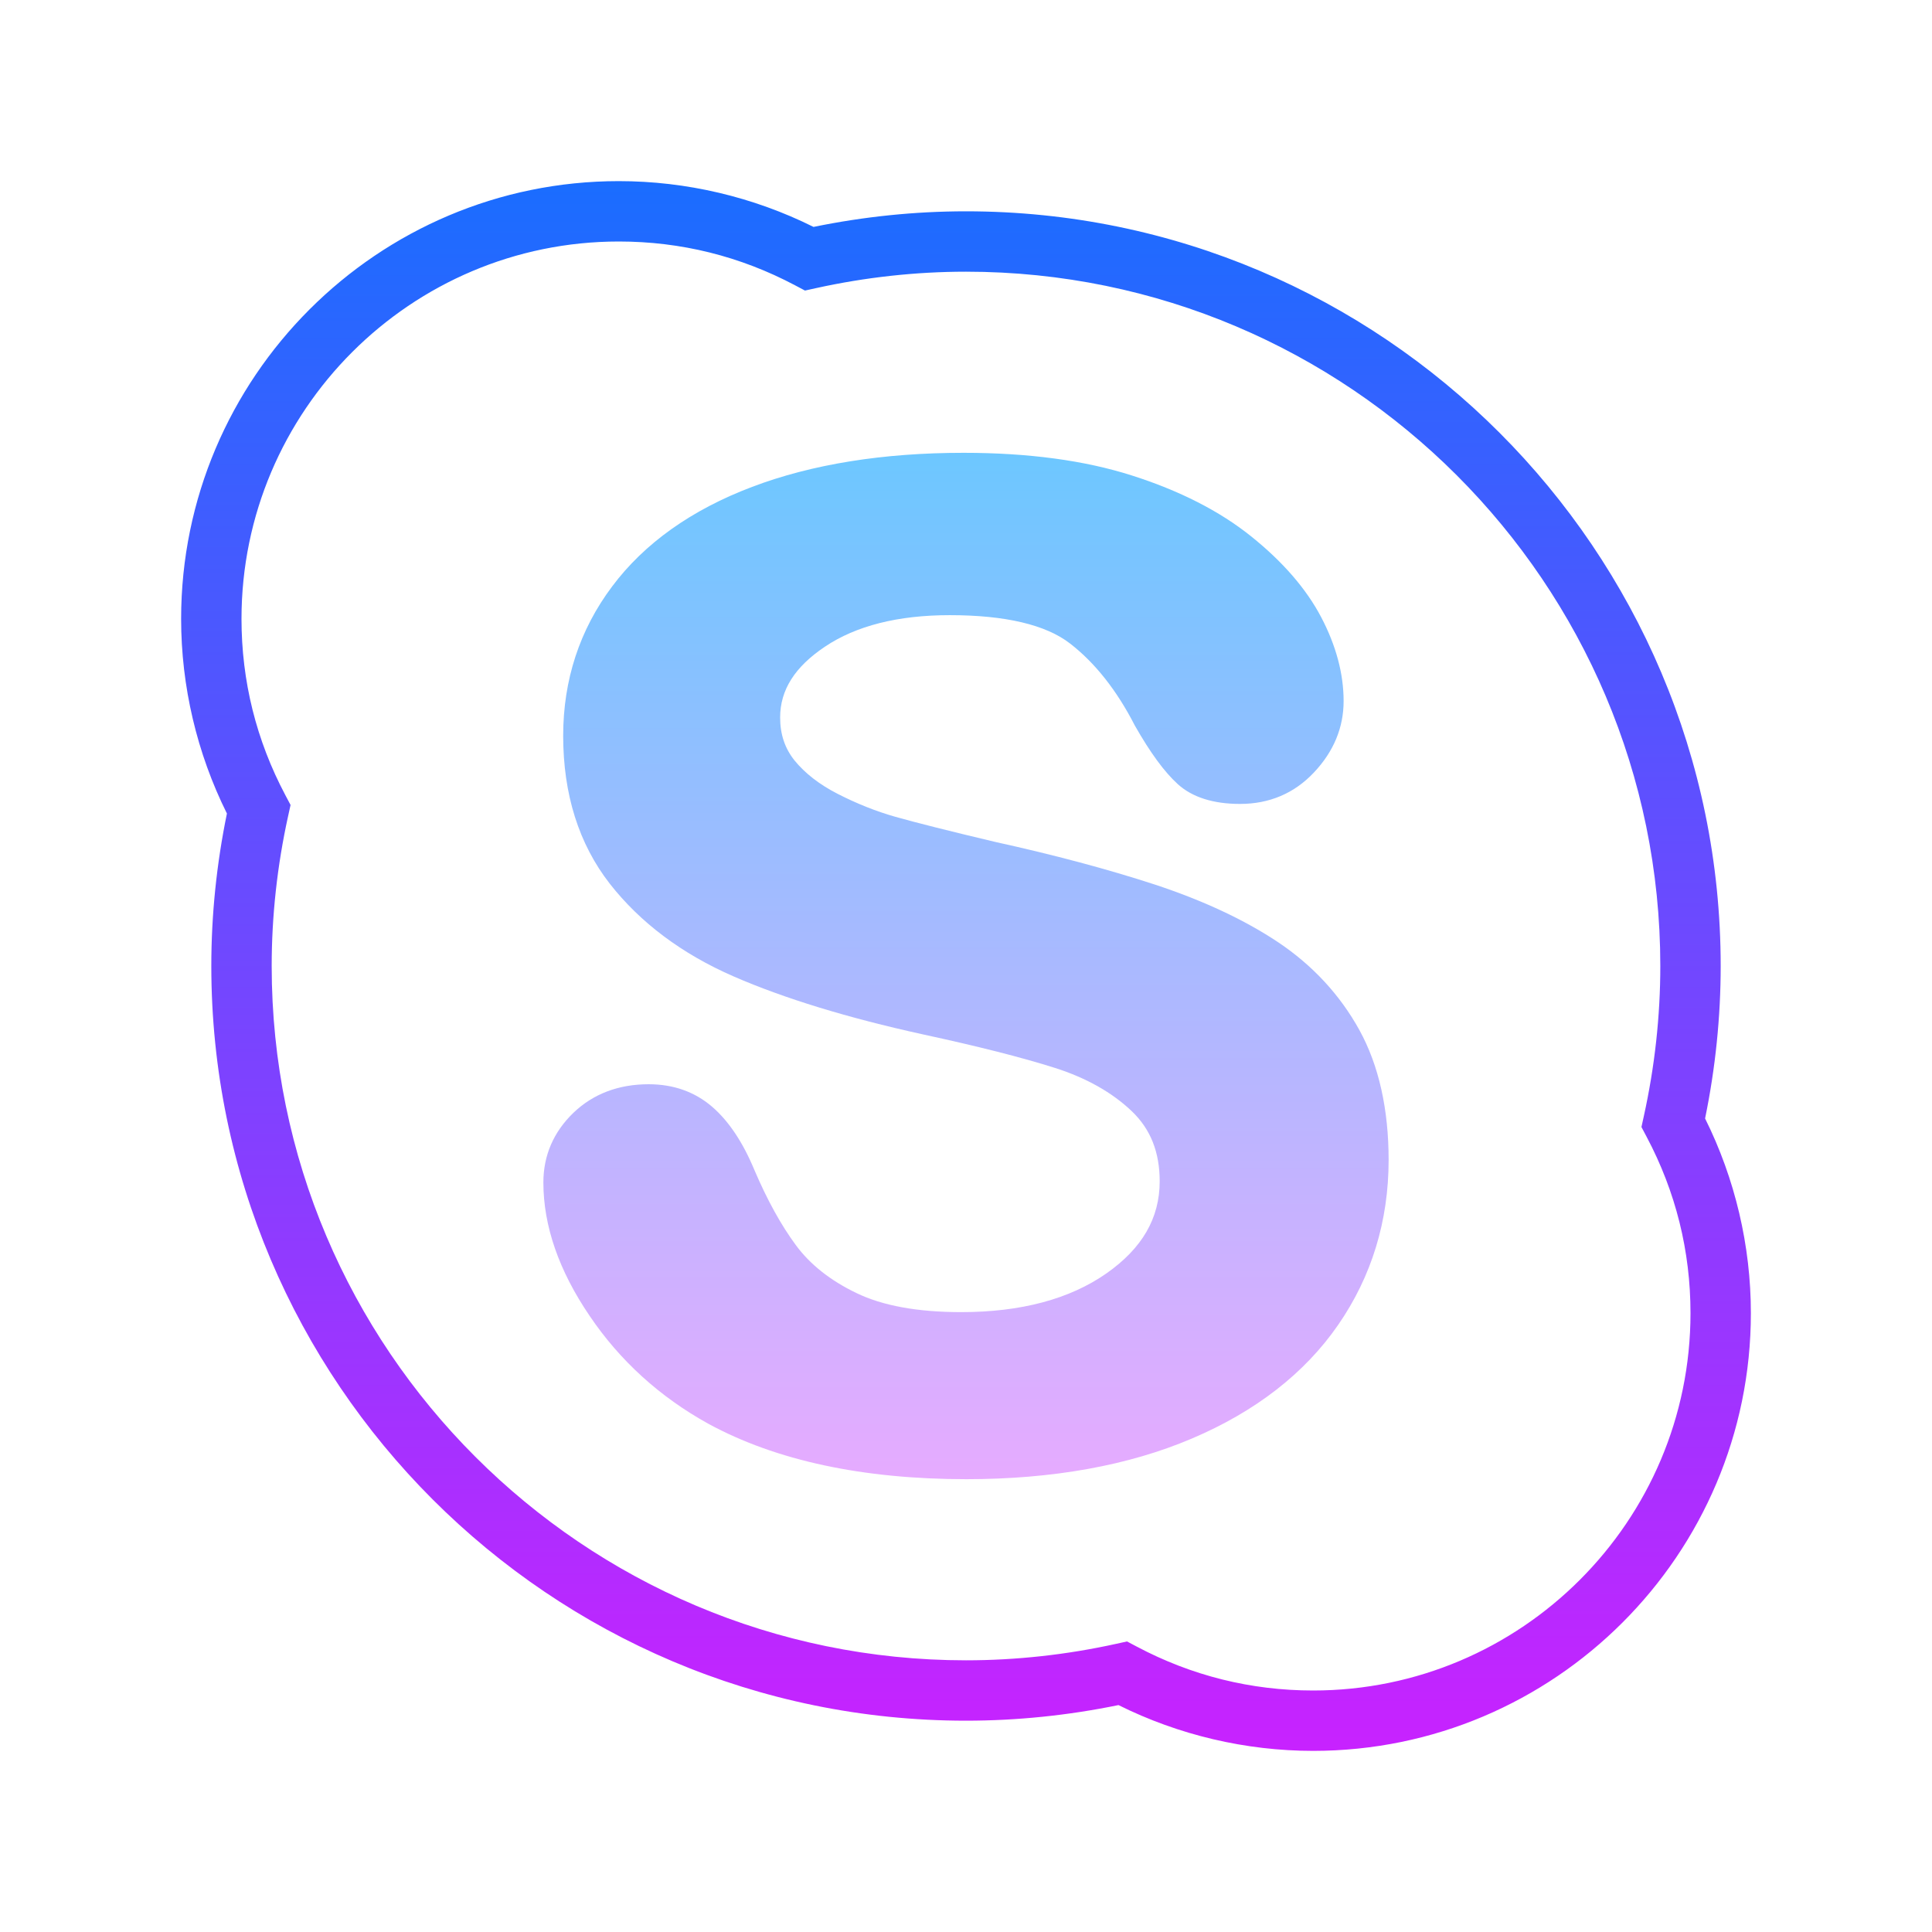
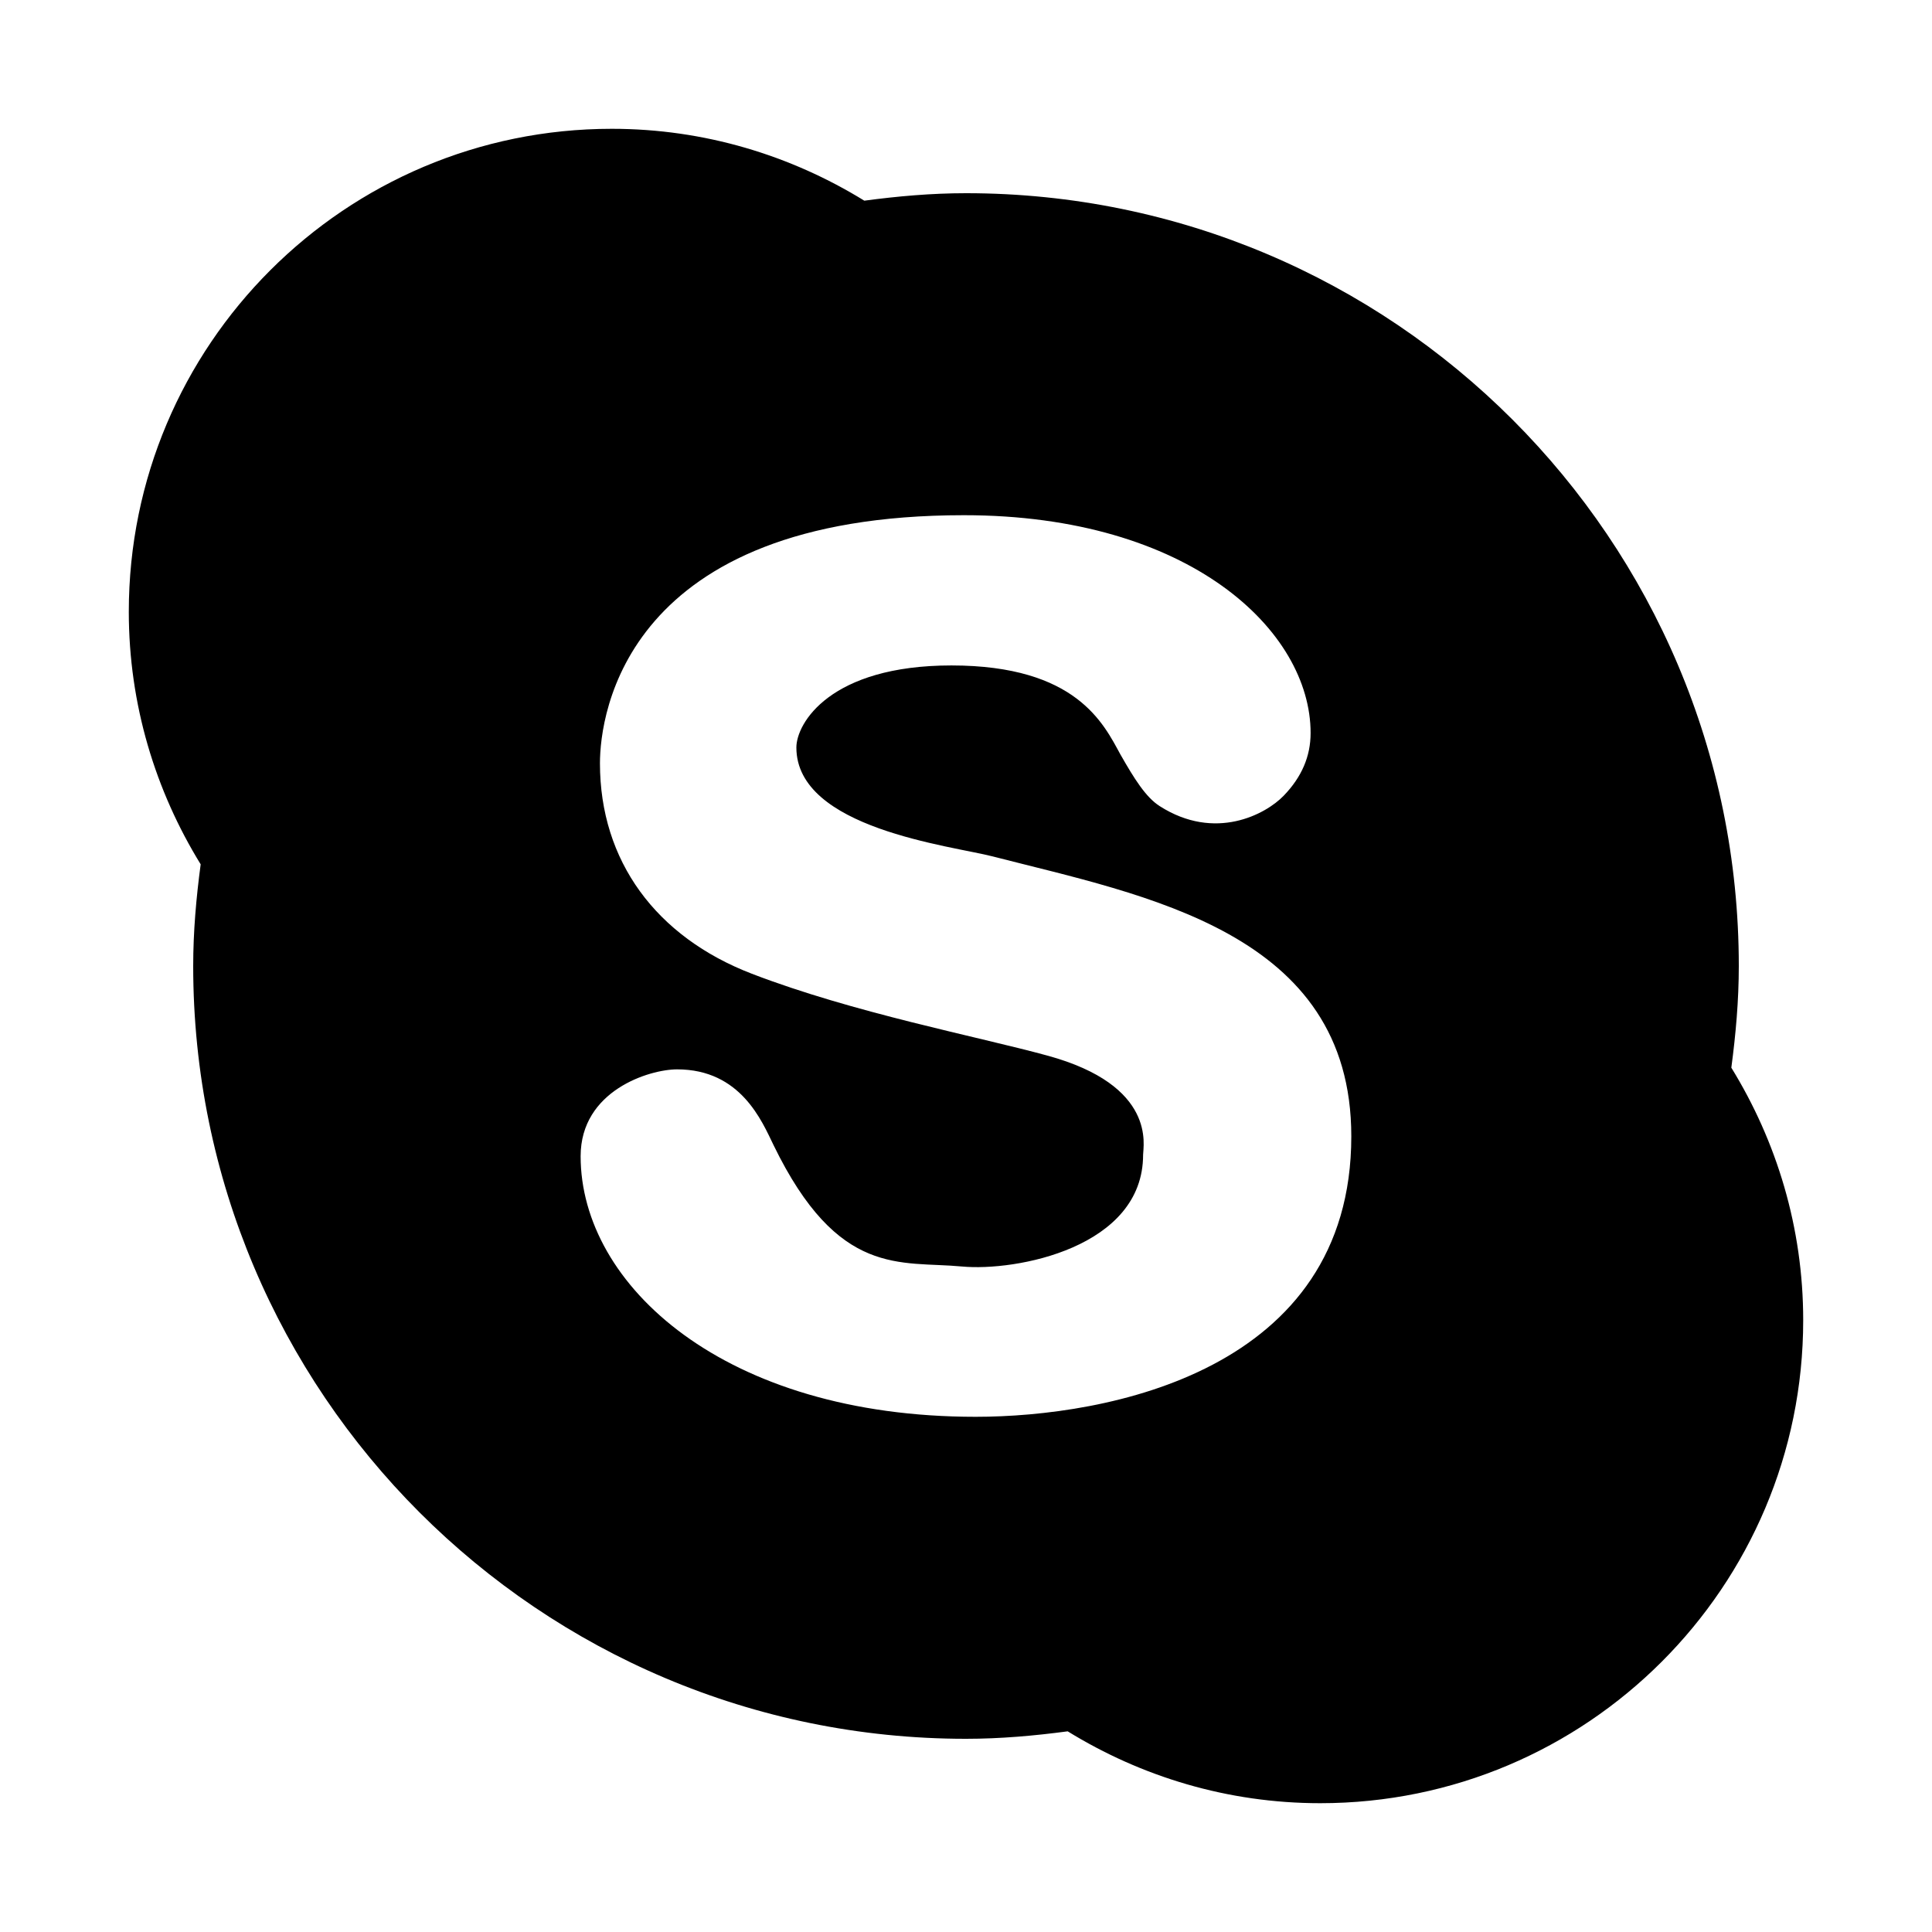
- <svg xmlns="http://www.w3.org/2000/svg" viewBox="0 0 64 64" width="96px" height="96px">
-   <linearGradient id="q8DVlv2UdkDMMIFqXJ4~5a" x1="32" x2="32" y1="15" y2="49" gradientUnits="userSpaceOnUse" spreadMethod="reflect">
-     <stop offset="0" stop-color="#6dc7ff" />
-     <stop offset="1" stop-color="#e6abff" />
-   </linearGradient>
-   <path fill="url(#q8DVlv2UdkDMMIFqXJ4~5a)" d="M44.328,43.889c-1.106,1.602-2.737,2.87-4.853,3.768C37.382,48.547,34.869,49,32.014,49 c-3.431,0-6.309-0.616-8.551-1.837c-1.605-0.887-2.931-2.091-3.931-3.574C18.514,42.094,18,40.607,18,39.172 c0-0.895,0.336-1.673,0.995-2.309c0.656-0.628,1.495-0.946,2.493-0.946c0.82,0,1.528,0.25,2.104,0.747 c0.553,0.477,1.021,1.185,1.399,2.095c0.424,0.994,0.885,1.828,1.376,2.492c0.465,0.631,1.14,1.169,2.002,1.582 c0.866,0.421,2.032,0.633,3.47,0.633c1.975,0,3.592-0.43,4.808-1.28c1.189-0.831,1.769-1.833,1.769-3.053 c0-0.966-0.301-1.725-0.919-2.318c-0.652-0.624-1.514-1.109-2.551-1.439c-1.087-0.346-2.562-0.719-4.384-1.113 c-2.479-0.545-4.583-1.188-6.256-1.916c-1.716-0.747-3.095-1.781-4.106-3.073c-1.025-1.316-1.544-2.961-1.544-4.901 c0-1.849,0.546-3.515,1.624-4.949c1.064-1.423,2.627-2.537,4.636-3.296C26.895,15.377,29.255,15,31.92,15 c2.134,0,4.011,0.25,5.578,0.752c1.571,0.5,2.901,1.176,3.942,2.011c1.053,0.843,1.83,1.741,2.322,2.675 c0.496,0.942,0.747,1.88,0.747,2.787c0,0.874-0.328,1.669-0.98,2.361c-0.652,0.695-1.479,1.045-2.451,1.045 c-0.885,0-1.578-0.219-2.059-0.652c-0.446-0.405-0.911-1.038-1.426-1.944c-0.595-1.161-1.315-2.075-2.143-2.715 c-0.801-0.624-2.147-0.942-3.988-0.942c-1.712,0-3.103,0.35-4.136,1.045c-0.998,0.668-1.483,1.435-1.483,2.345 c0,0.557,0.156,1.021,0.477,1.423c0.343,0.421,0.82,0.795,1.426,1.105c0.629,0.322,1.274,0.581,1.922,0.764 c0.663,0.187,1.777,0.469,3.306,0.831c1.933,0.426,3.71,0.898,5.281,1.411c1.59,0.524,2.966,1.164,4.087,1.912 c1.14,0.764,2.047,1.742,2.691,2.91C45.677,35.296,46,36.746,46,38.432C45.998,40.447,45.438,42.283,44.328,43.889z" />
-   <linearGradient id="q8DVlv2UdkDMMIFqXJ4~5b" x1="32" x2="32" y1="6" y2="58" gradientUnits="userSpaceOnUse" spreadMethod="reflect">
-     <stop offset="0" stop-color="#1a6dff" />
-     <stop offset="1" stop-color="#c822ff" />
-   </linearGradient>
-   <path fill="url(#q8DVlv2UdkDMMIFqXJ4~5b)" d="M43.5,58c-2.231,0-4.453-0.523-6.449-1.517C35.382,56.826,33.685,57,32,57 C18.215,57,7,45.785,7,32c0-1.686,0.174-3.383,0.517-5.051C6.523,24.953,6,22.731,6,20.5C6,12.505,12.505,6,20.5,6 c2.231,0,4.453,0.523,6.449,1.517C28.618,7.174,30.315,7,32,7c13.785,0,25,11.215,25,25c0,1.685-0.174,3.382-0.517,5.051 C57.477,39.047,58,41.269,58,43.5C58,51.495,51.495,58,43.5,58z M37.334,54.375l0.325,0.172C39.477,55.511,41.442,56,43.5,56 C50.393,56,56,50.393,56,43.5c0-2.058-0.489-4.023-1.453-5.841l-0.172-0.325l0.079-0.359C54.816,35.334,55,33.66,55,32 C55,19.317,44.683,9,32,9c-1.66,0-3.334,0.184-4.975,0.546l-0.359,0.079l-0.325-0.172C24.523,8.489,22.558,8,20.5,8 C13.607,8,8,13.607,8,20.5c0,2.058,0.489,4.023,1.453,5.841l0.172,0.325l-0.079,0.359C9.184,28.665,9,30.339,9,32 c0,12.683,10.317,23,23,23c1.66,0,3.334-0.184,4.975-0.546L37.334,54.375z" />
+ <svg xmlns="http://www.w3.org/2000/svg" fill="#000000" viewBox="0 0 30 30" width="30px" height="30px">
+   <path d="M26.884,16.579C26.953,16.061,27,15.536,27,15c0-6.627-5.373-12-12-12c-0.536,0-1.061,0.047-1.579,0.116 C12.279,2.413,10.939,2,9.5,2C5.358,2,2,5.358,2,9.5c0,1.439,0.413,2.779,1.116,3.921C3.047,13.939,3,14.464,3,15 c0,6.627,5.373,12,12,12c0.536,0,1.061-0.047,1.579-0.116C17.721,27.587,19.061,28,20.5,28c4.142,0,7.5-3.358,7.5-7.5 C28,19.061,27.587,17.721,26.884,16.579z M15.149,22c-3.896,0-6.133-2.042-6.133-4.046c0-1.022,1.07-1.349,1.498-1.349 c0.989,0,1.318,0.807,1.498,1.177c1.005,2.066,1.971,1.794,2.923,1.884c0.841,0.079,2.815-0.292,2.815-1.734 c0-0.138,0.217-1.076-1.487-1.541c-1.089-0.298-3.009-0.663-4.589-1.271c-1.486-0.572-2.358-1.75-2.358-3.268 C9.316,11.093,9.705,8,14.967,8c3.512,0,5.384,1.799,5.384,3.382c0,0.364-0.139,0.685-0.418,0.974 c-0.279,0.289-1.065,0.712-1.926,0.161c-0.217-0.139-0.396-0.428-0.61-0.803c-0.258-0.471-0.68-1.381-2.623-1.381 c-1.885,0-2.408,0.899-2.408,1.274c0,1.26,2.405,1.525,3.051,1.692c2.358,0.608,5.566,1.167,5.566,4.346 C20.983,21.295,17.185,22,15.149,22z" />
</svg>
